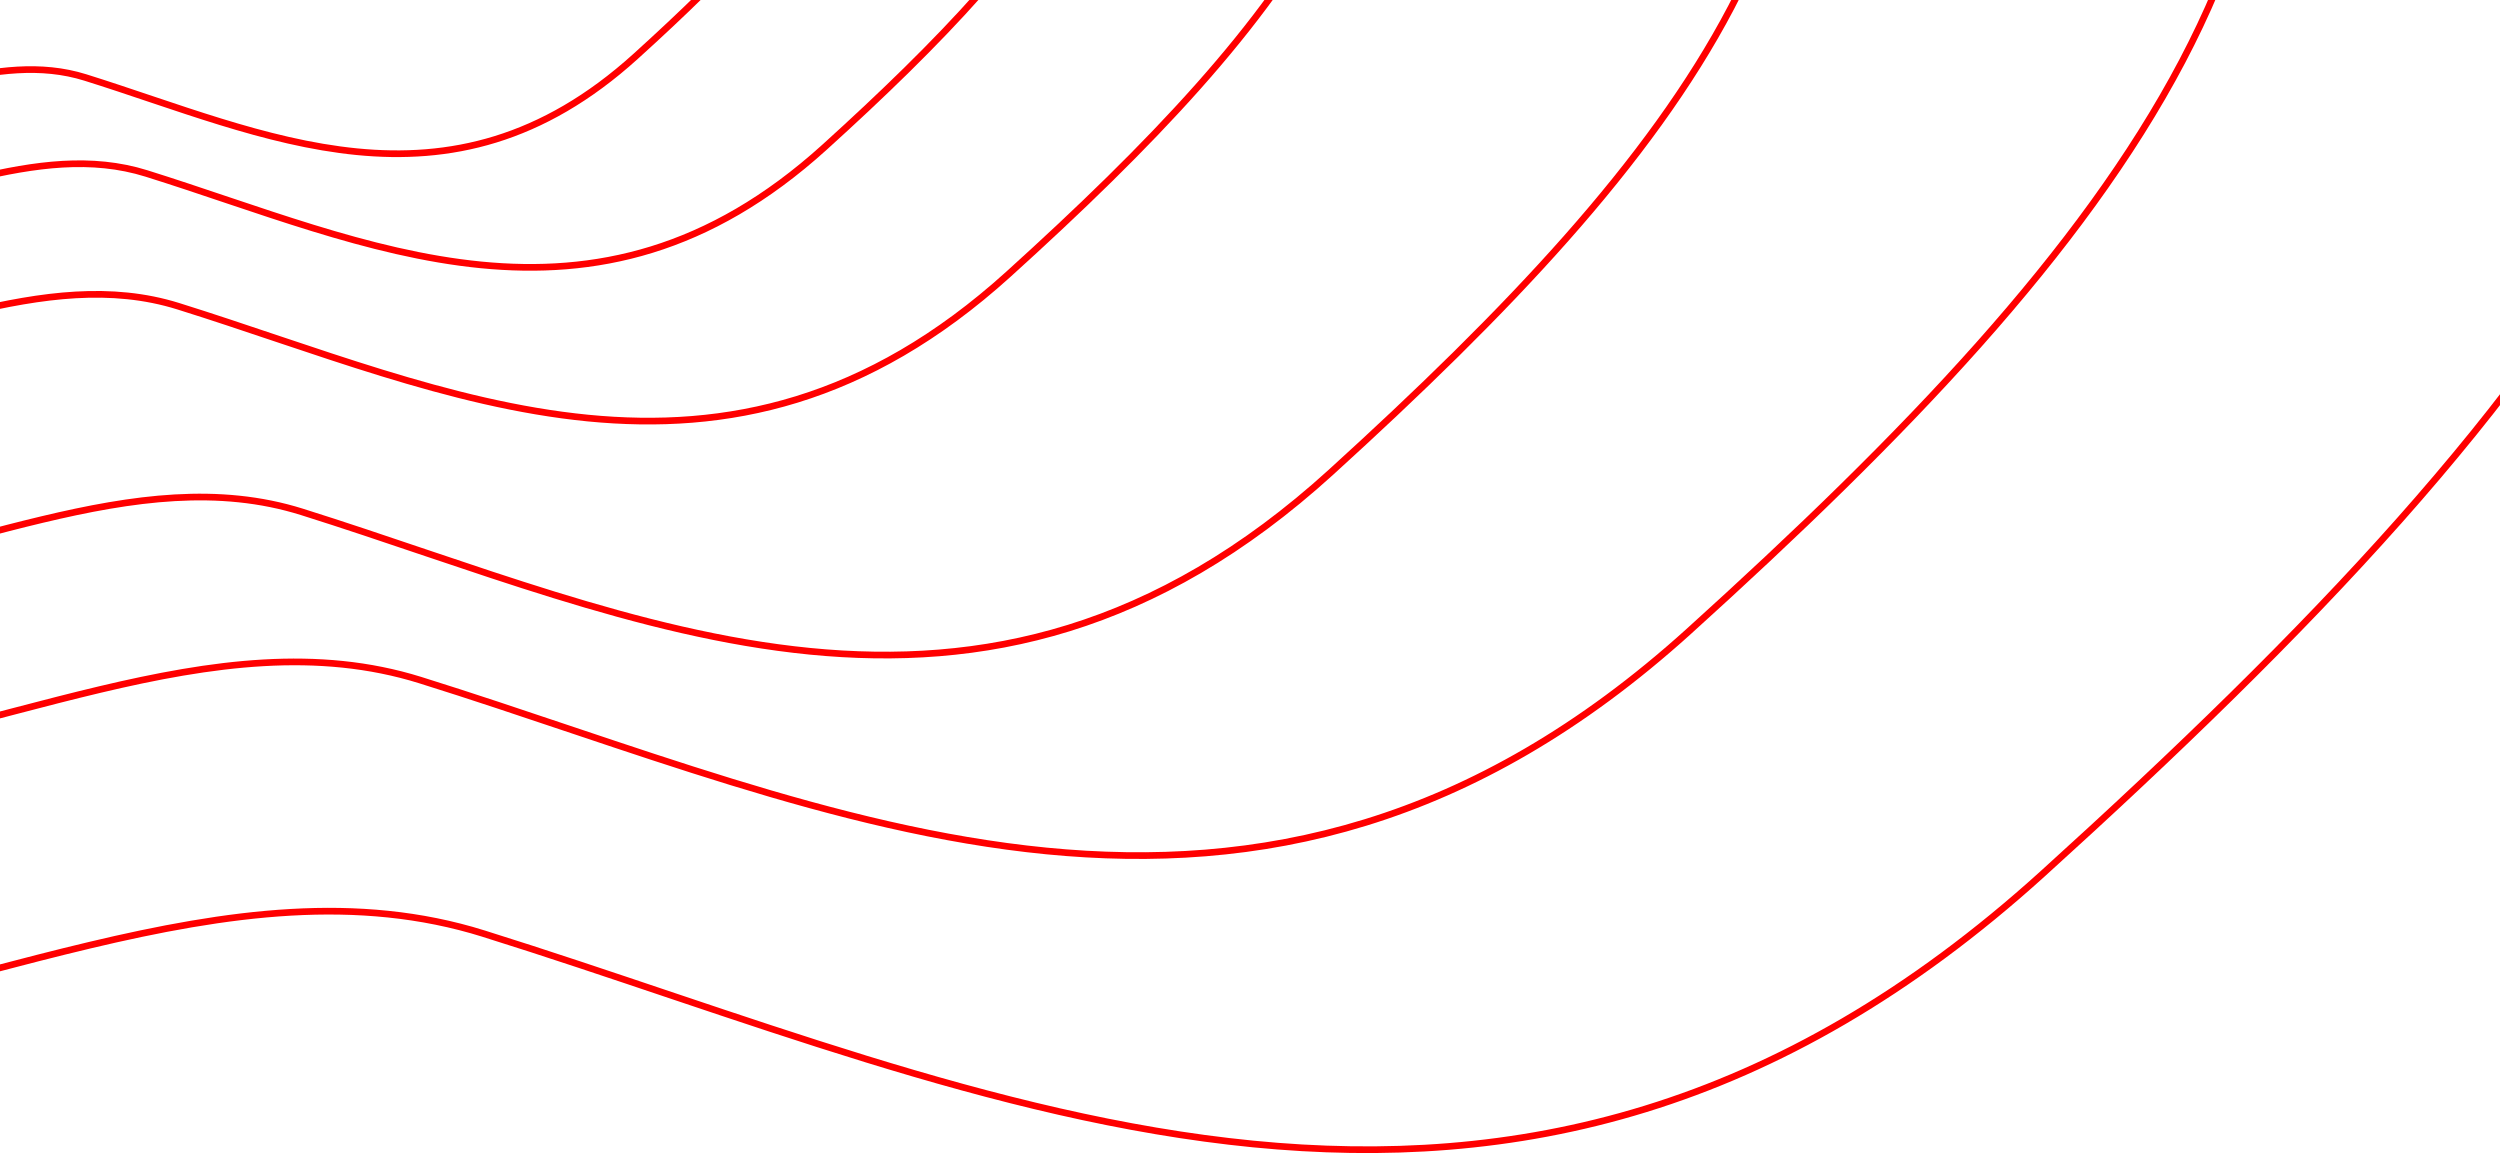
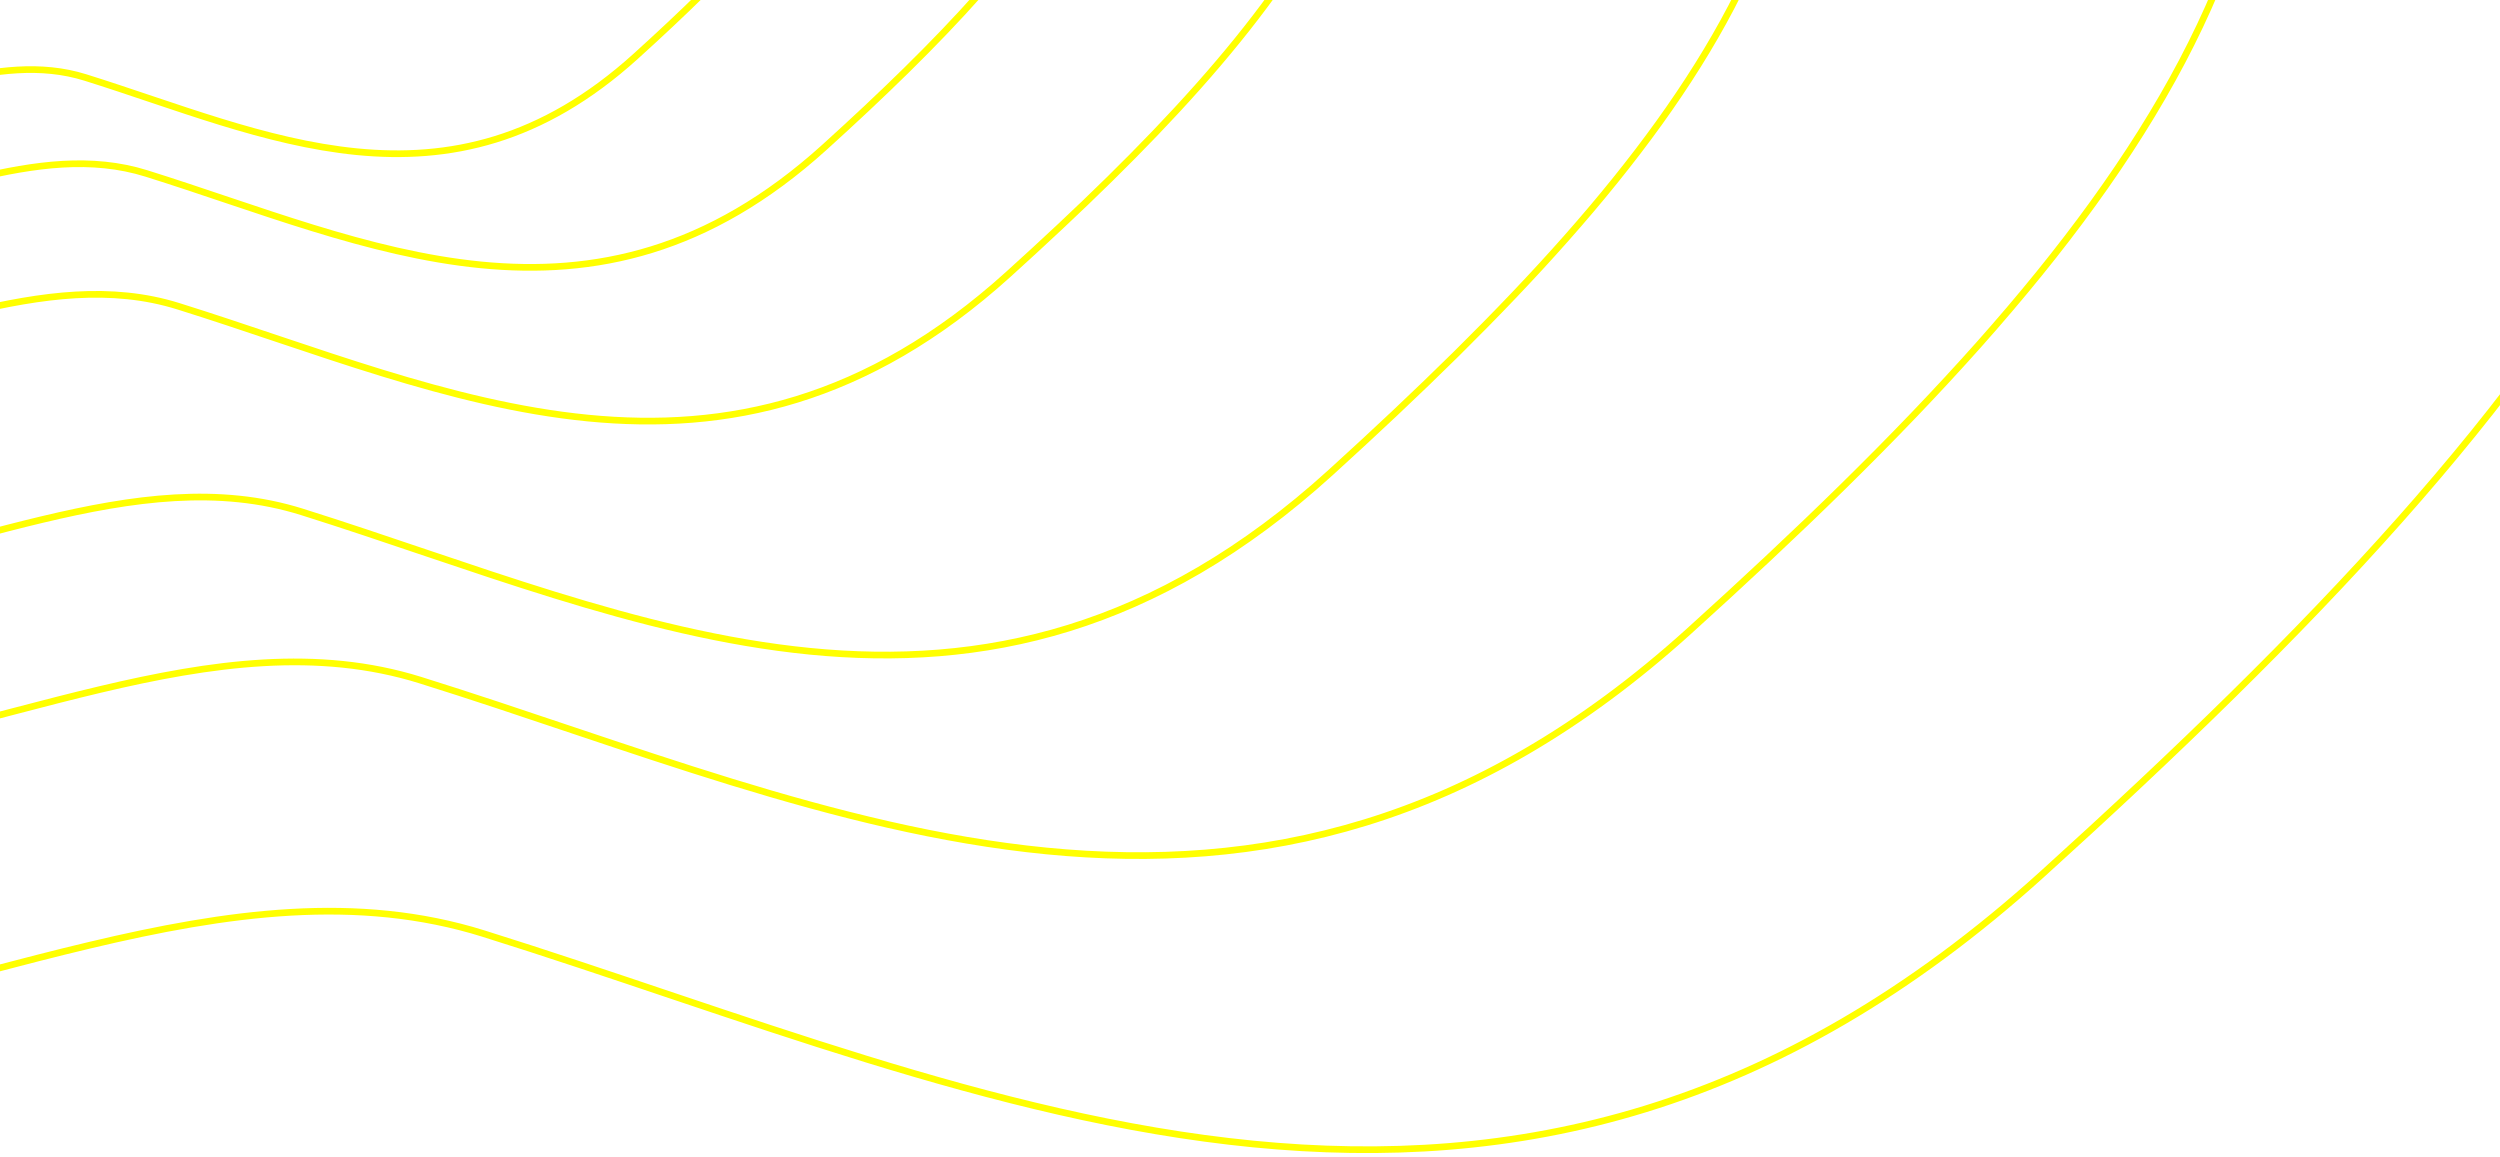
<svg xmlns="http://www.w3.org/2000/svg" width="374" height="173">
-   <g fill="none" fill-rule="evenodd" stroke="#ff0000">
+   <g fill="none" fill-rule="evenodd" stroke="#ffff00">
    <path d="M72.361 139.675c75.703 23.693 153.543 63.212 233.235-8.97C385.29 58.523 435.39-4.709 403.036-86.522c-32.354-81.814-164.422-30.855-202.794-103.977-38.373-73.122 45.94-139.485 9.591-204.563-36.35-65.078-64.3-106.787-181.115-65.409C-88.098-419.092-77.327-313.807-166.16-252.153-254.993-190.499-351.104-98.2-219.206 66.494S-3.341 115.98 72.36 139.674z" />
    <path d="M62.895 101.751c61.583 19.24 124.905 51.33 189.734-7.283 64.828-58.614 105.585-109.959 79.266-176.393-26.32-66.434-133.755-25.055-164.971-84.43-31.216-59.377 37.372-113.266 7.802-166.11-29.57-52.845-52.306-86.713-147.334-53.113-95.028 33.6-86.267 119.094-158.53 169.158-72.265 50.064-150.45 125.012-43.153 258.747S1.312 82.511 62.895 101.751z" />
    <path d="M45.188 76.583C95.15 92.28 146.522 118.465 199.117 70.64c52.594-47.825 85.66-89.72 64.307-143.926-21.353-54.206-108.513-20.443-133.838-68.89-25.325-48.448 30.32-92.418 6.33-135.536-23.99-43.117-42.436-70.752-119.531-43.336-77.095 27.415-69.987 97.173-128.614 138.022-58.627 40.85-122.058 102.003-35.009 211.122C-60.189 137.216-4.773 60.884 45.188 76.583z" />
    <path d="M26.684 45.816c40.295 12.596 81.728 33.603 124.147-4.768 42.419-38.371 69.087-71.984 51.865-115.475-17.221-43.491-87.518-16.402-107.943-55.273-20.425-38.87 24.453-74.148 5.105-108.743s-34.225-56.767-96.404-34.77c-62.179 21.996-56.446 77.965-103.73 110.739-47.284 32.774-98.442 81.839-28.236 169.388C-58.305 94.464-13.61 33.221 26.684 45.816z" />
    <path d="M21.917 25.954c32.91 10.295 66.749 27.467 101.393-3.897 34.643-31.365 56.424-58.84 42.358-94.389-14.065-35.549-71.477-13.407-88.158-45.179-16.682-31.772 19.971-60.609 4.17-88.886-15.803-28.277-27.953-46.4-78.735-28.42-50.782 17.979-46.1 63.727-84.718 90.516-38.617 26.79-80.398 66.895-23.06 138.457 57.339 71.562 93.841 21.503 126.75 31.798z" />
    <path d="M12.775 11.594c26.718 8.36 54.191 22.305 82.318-3.165 28.127-25.47 45.81-47.78 34.39-76.649-11.419-28.868-58.03-10.887-71.574-36.688-13.544-25.8 16.214-49.217 3.385-72.18-12.83-22.963-22.694-37.68-63.923-23.08-41.229 14.6-37.428 51.75-68.78 73.505-31.353 21.755-65.275 54.323-18.723 112.435C-43.579 43.884-13.944 3.234 12.775 11.594z" />
  </g>
</svg>
